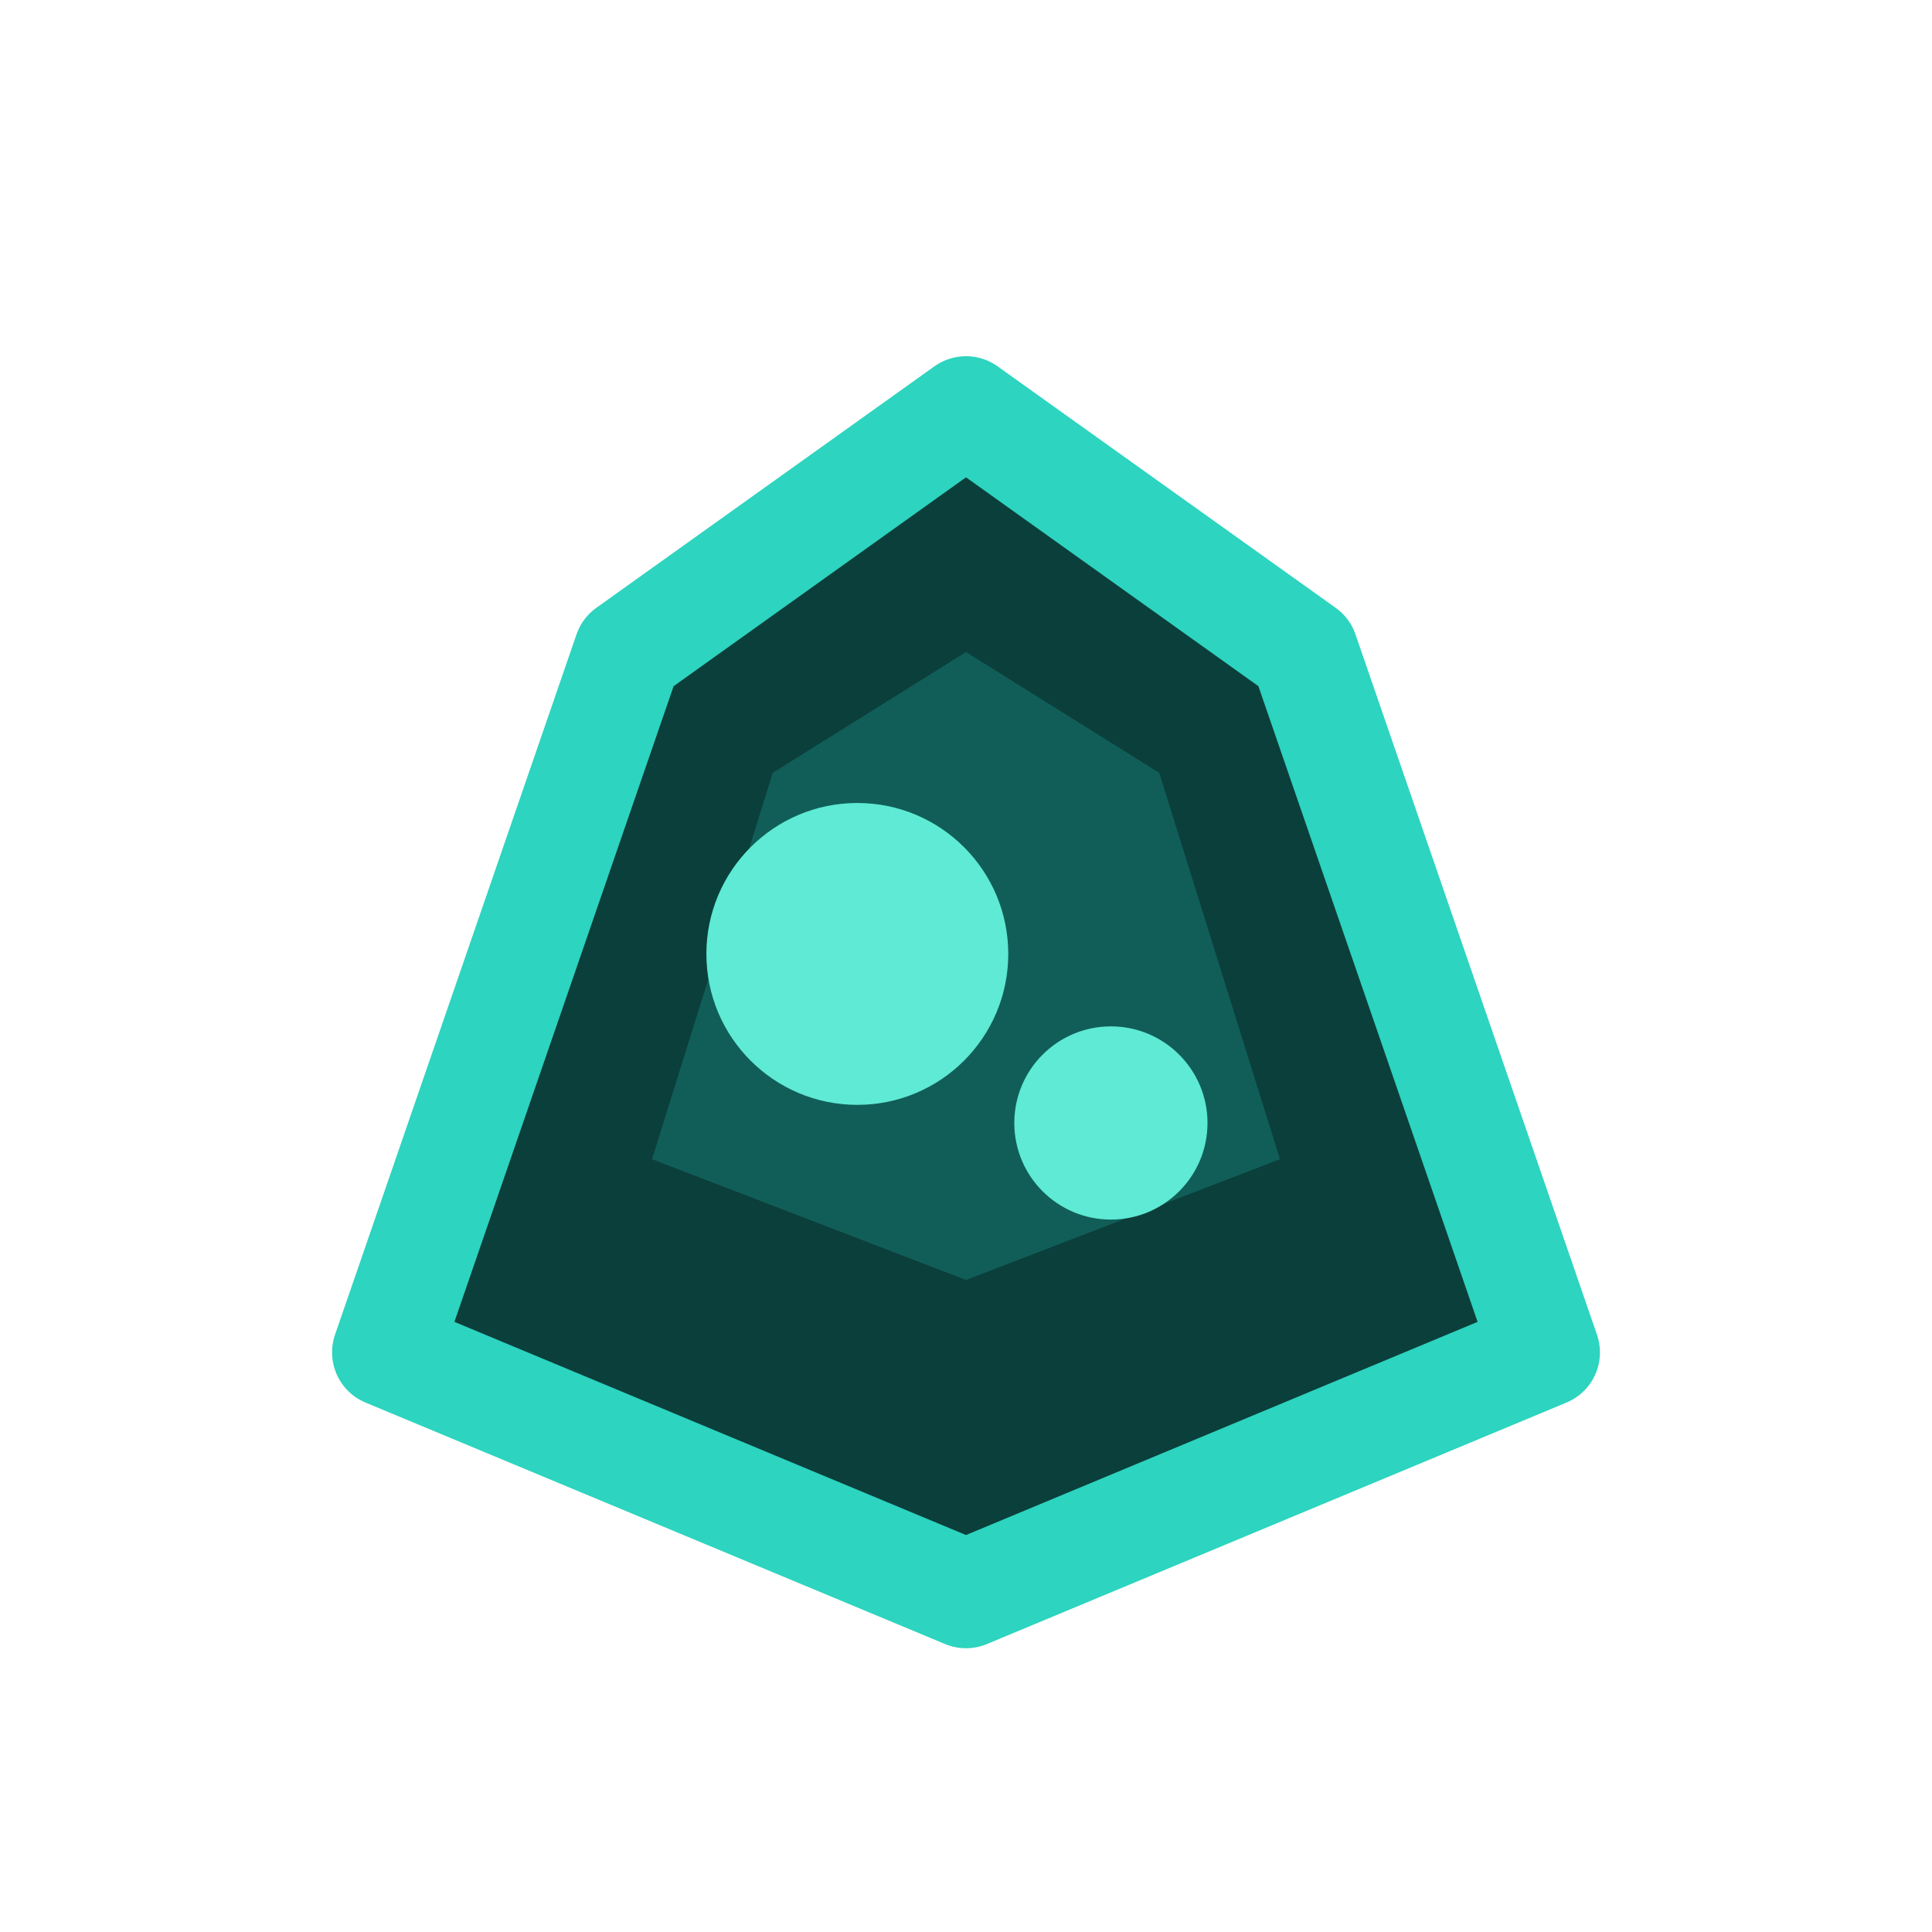
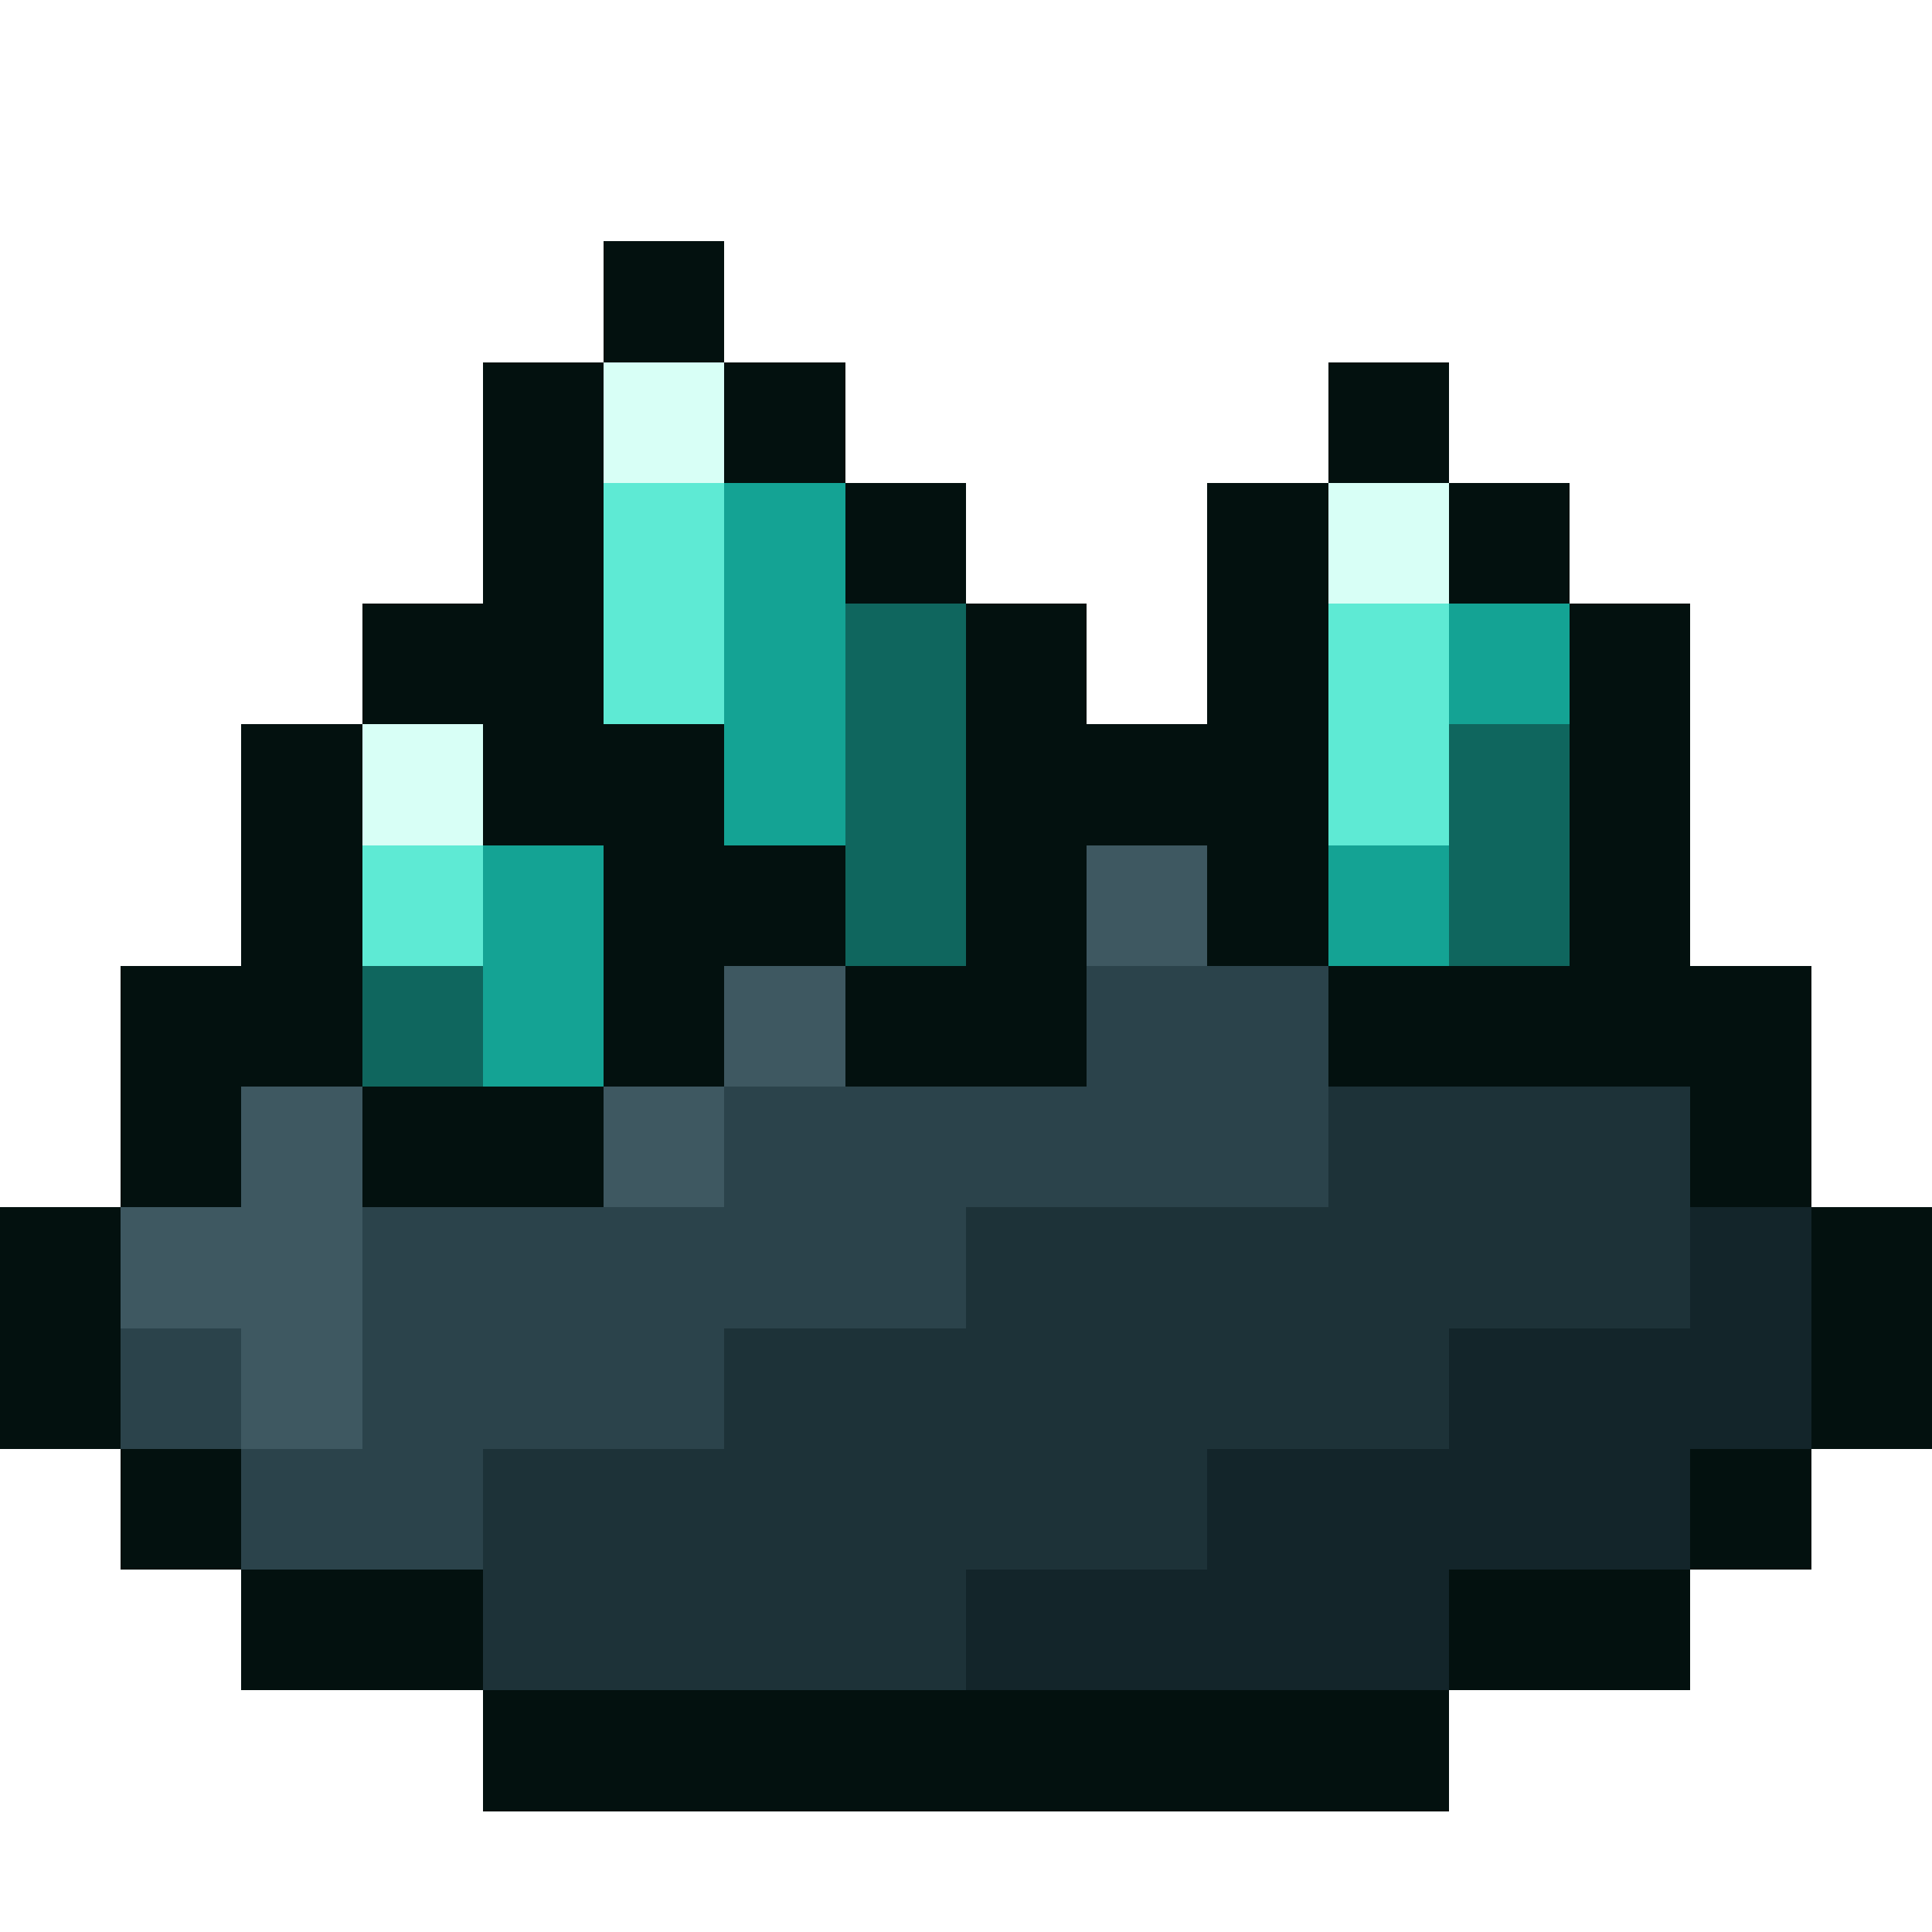
- <svg xmlns="http://www.w3.org/2000/svg" width="64" height="64" viewBox="0 0 16 16">
-   <path d="M3.2,11.2 L5.2,5.4 L8,3.4 L10.8,5.4 L12.8,11.2 L8,13.2 Z" fill="#0B3F3B" stroke="#2DD4BF" stroke-width="0.9" stroke-linejoin="round" />
-   <path d="M5.4,9.6 L6.4,6.4 L8,5.4 L9.6,6.4 L10.6,9.6 L8,10.6 Z" fill="#115E59" />
-   <circle cx="7.1" cy="7.9" r="1.25" fill="#5EEAD4" />
-   <circle cx="9.2" cy="9.3" r="0.8" fill="#5EEAD4" />
+ <svg xmlns="http://www.w3.org/2000/svg" viewBox="0 0 16 16" shape-rendering="crispEdges">
+   <path fill="#03110f" d="M5 2h1v1H5zM4 3h1v1H4zM6 3h1v1H6zM11 3h1v1H11zM4 4h1v1H4zM7 4h1v1H7zM10 4h1v1H10zM12 4h1v1H12zM3 5h2v1H3zM8 5h1v1H8zM10 5h1v1H10zM13 5h1v1H13zM2 6h1v1H2zM4 6h2v1H4zM8 6h3v1H8zM13 6h1v1H13zM2 7h1v1H2zM5 7h2v1H5zM8 7h1v1H8zM10 7h1v1H10zM13 7h1v1H13zM1 8h2v1H1zM5 8h1v1H5zM7 8h2v1H7zM11 8h4v1H11zM1 9h1v1H1zM3 9h2v1H3zM14 9h1v1H14zM0 10h1v1H0zM15 10h1v1H15zM0 11h1v1H0zM15 11h1v1H15zM1 12h1v1H1zM14 12h1v1H14zM2 13h2v1H2zM12 13h2v1H12zM4 14h8v1H4z" />
+   <path fill="#d8fff6" d="M5 3h1v1H5zM11 4h1v1H11zM3 6h1v1H3z" />
+   <path fill="#5eead4" d="M5 4h1v1H5zM5 5h1v1H5zM11 5h1v1H11zM11 6h1v1H11zM3 7h1v1H3z" />
+   <path fill="#14a394" d="M6 4h1v1H6zM6 5h1v1H6zM12 5h1v1H12zM6 6h1v1H6zM4 7h1v1H4zM11 7h1v1H11zM4 8h1v1H4z" />
+   <path fill="#0f665e" d="M7 5h1v1H7zM7 6h1v1H7zM12 6h1v1H12zM7 7h1v1H7zM12 7h1v1H12zM3 8h1v1H3z" />
+   <path fill="#3e5861" d="M9 7h1v1H9zM6 8h1v1H6zM2 9h1v1H2zM5 9h1v1H5zM1 10h2v1H1zM2 11h1v1H2z" />
+   <path fill="#2b434b" d="M9 8h2v1H9zM6 9h5v1H6zM3 10h5v1H3zM1 11h1v1H1zM3 11h3v1H3zM2 12h2v1H2z" />
+   <path fill="#1d3238" d="M11 9h3v1H11zM8 10h6v1H8zM6 11h6v1H6zM4 12h6v1H4zM4 13h4v1H4z" />
+   <path fill="#13252a" d="M14 10h1v1H14zM12 11h3v1H12zM10 12h4v1H10zM8 13h4v1H8z" />
</svg>
